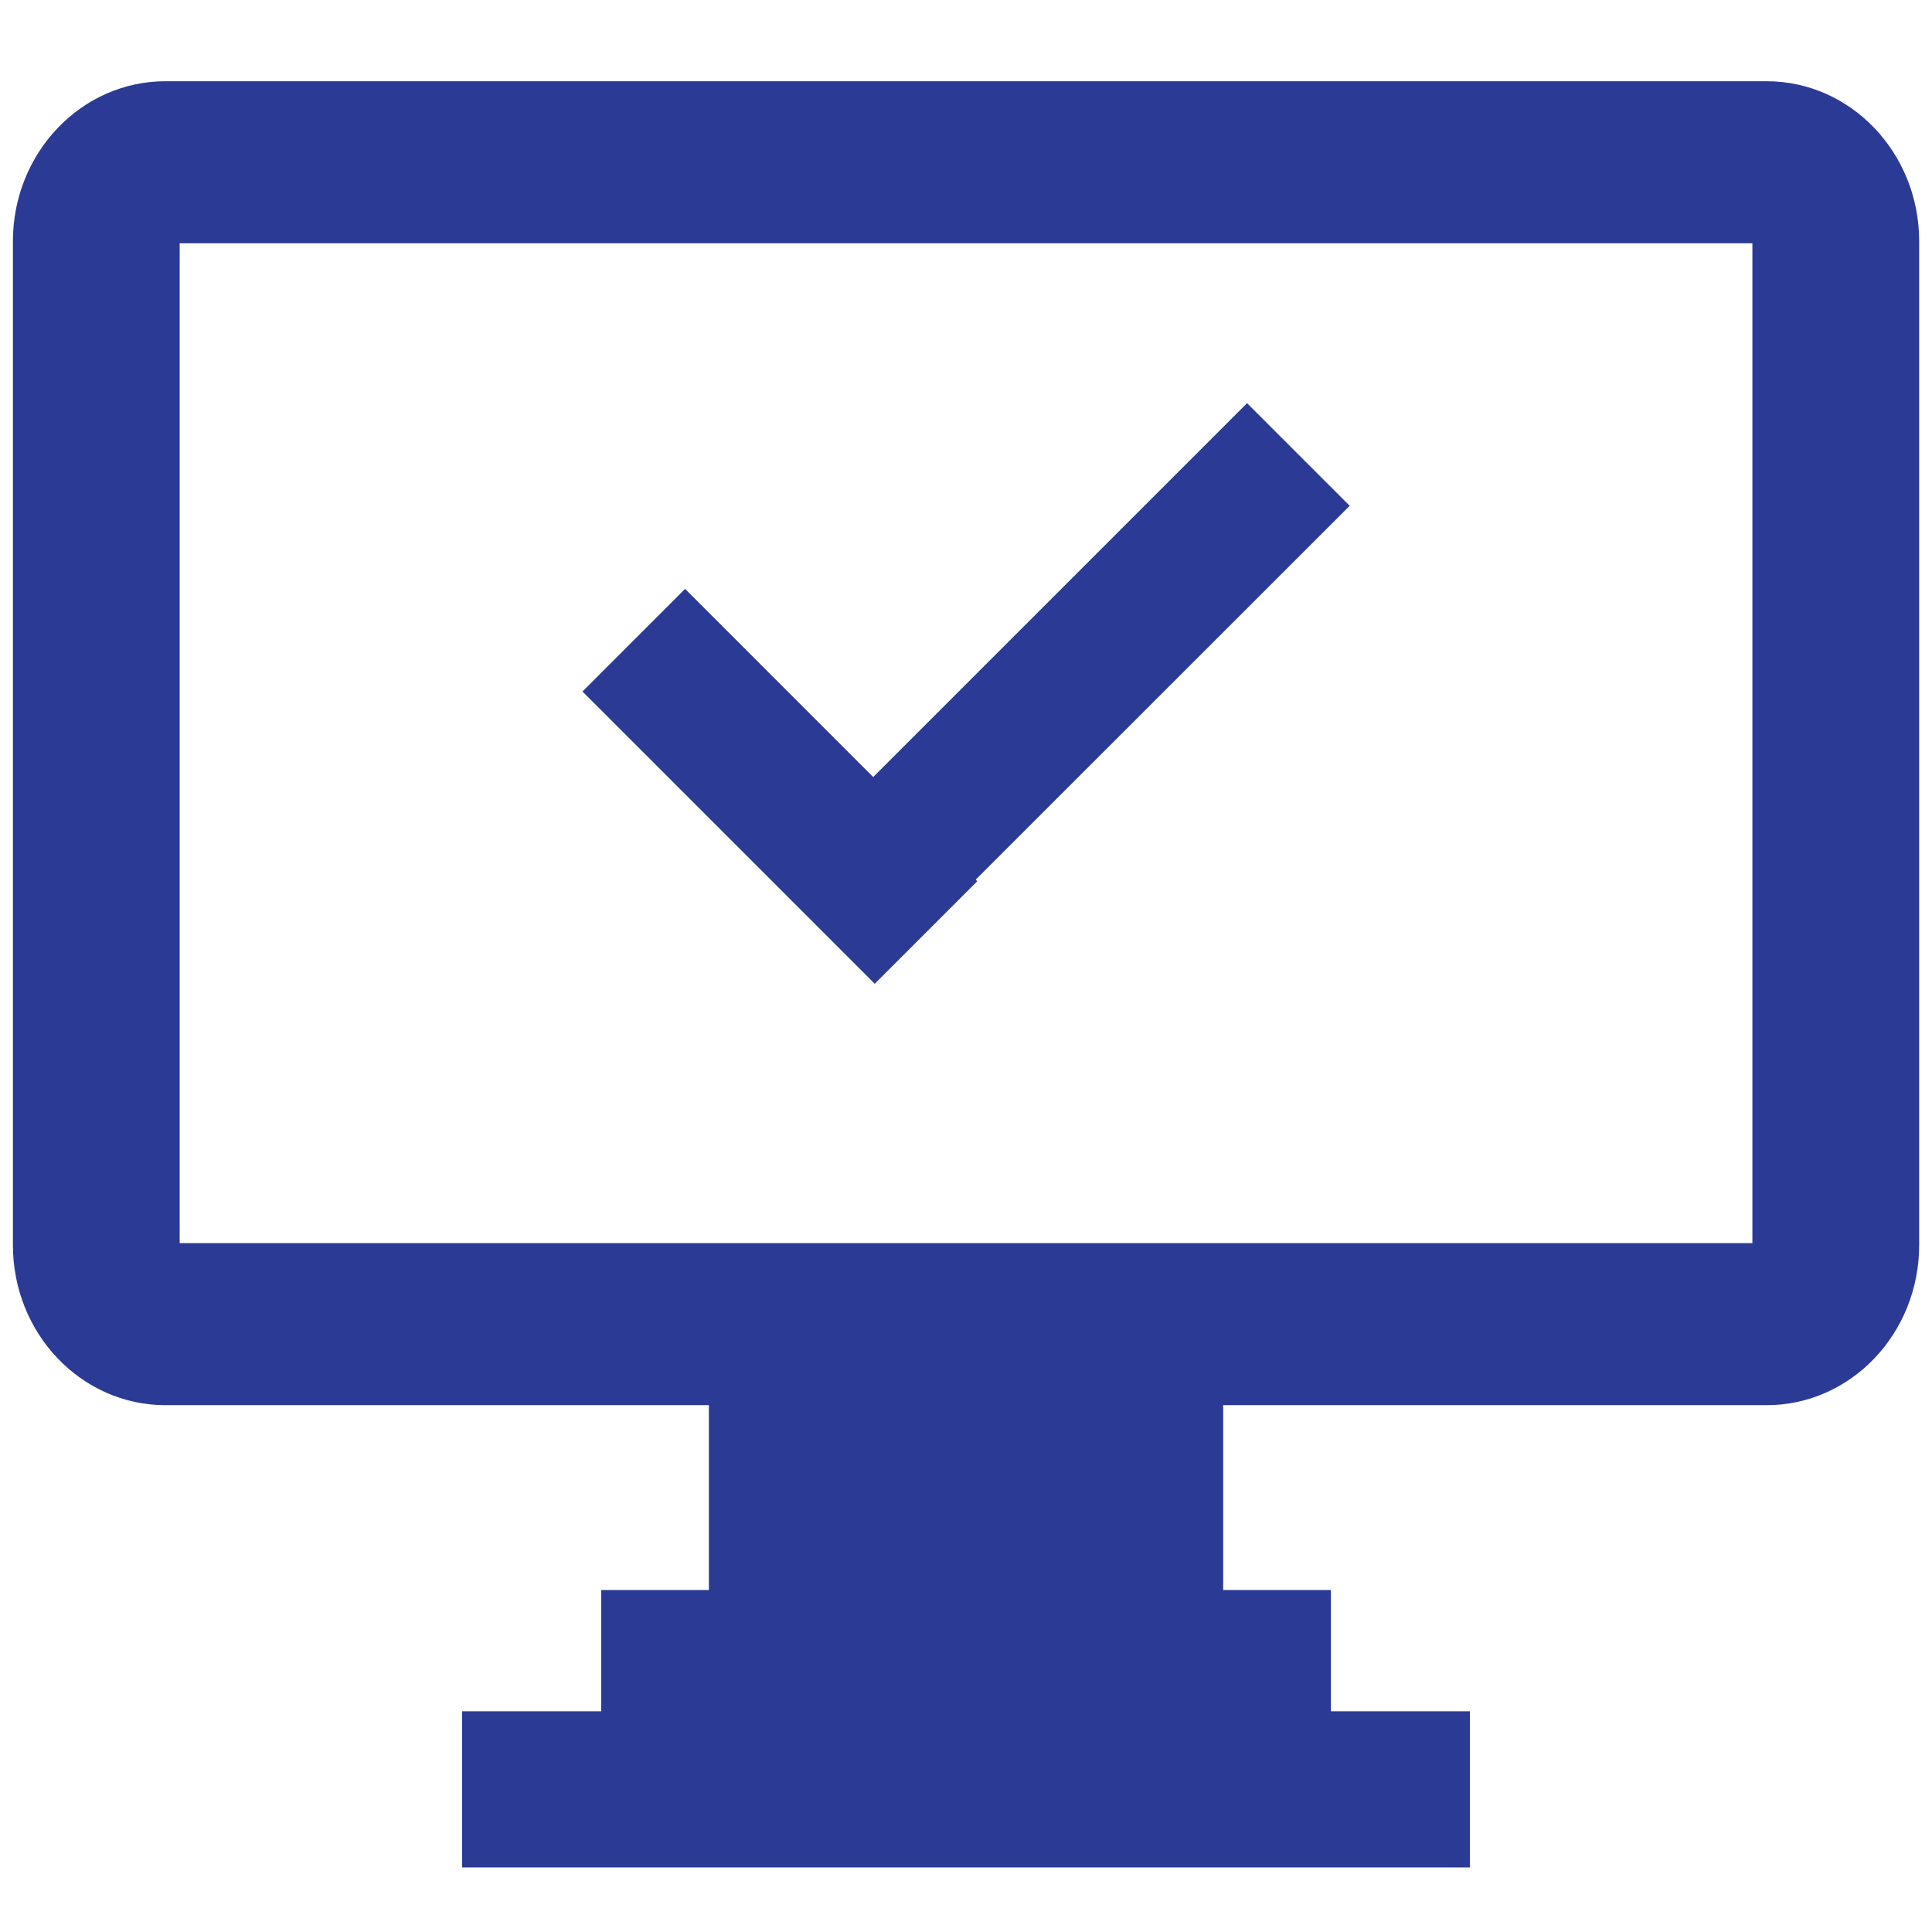
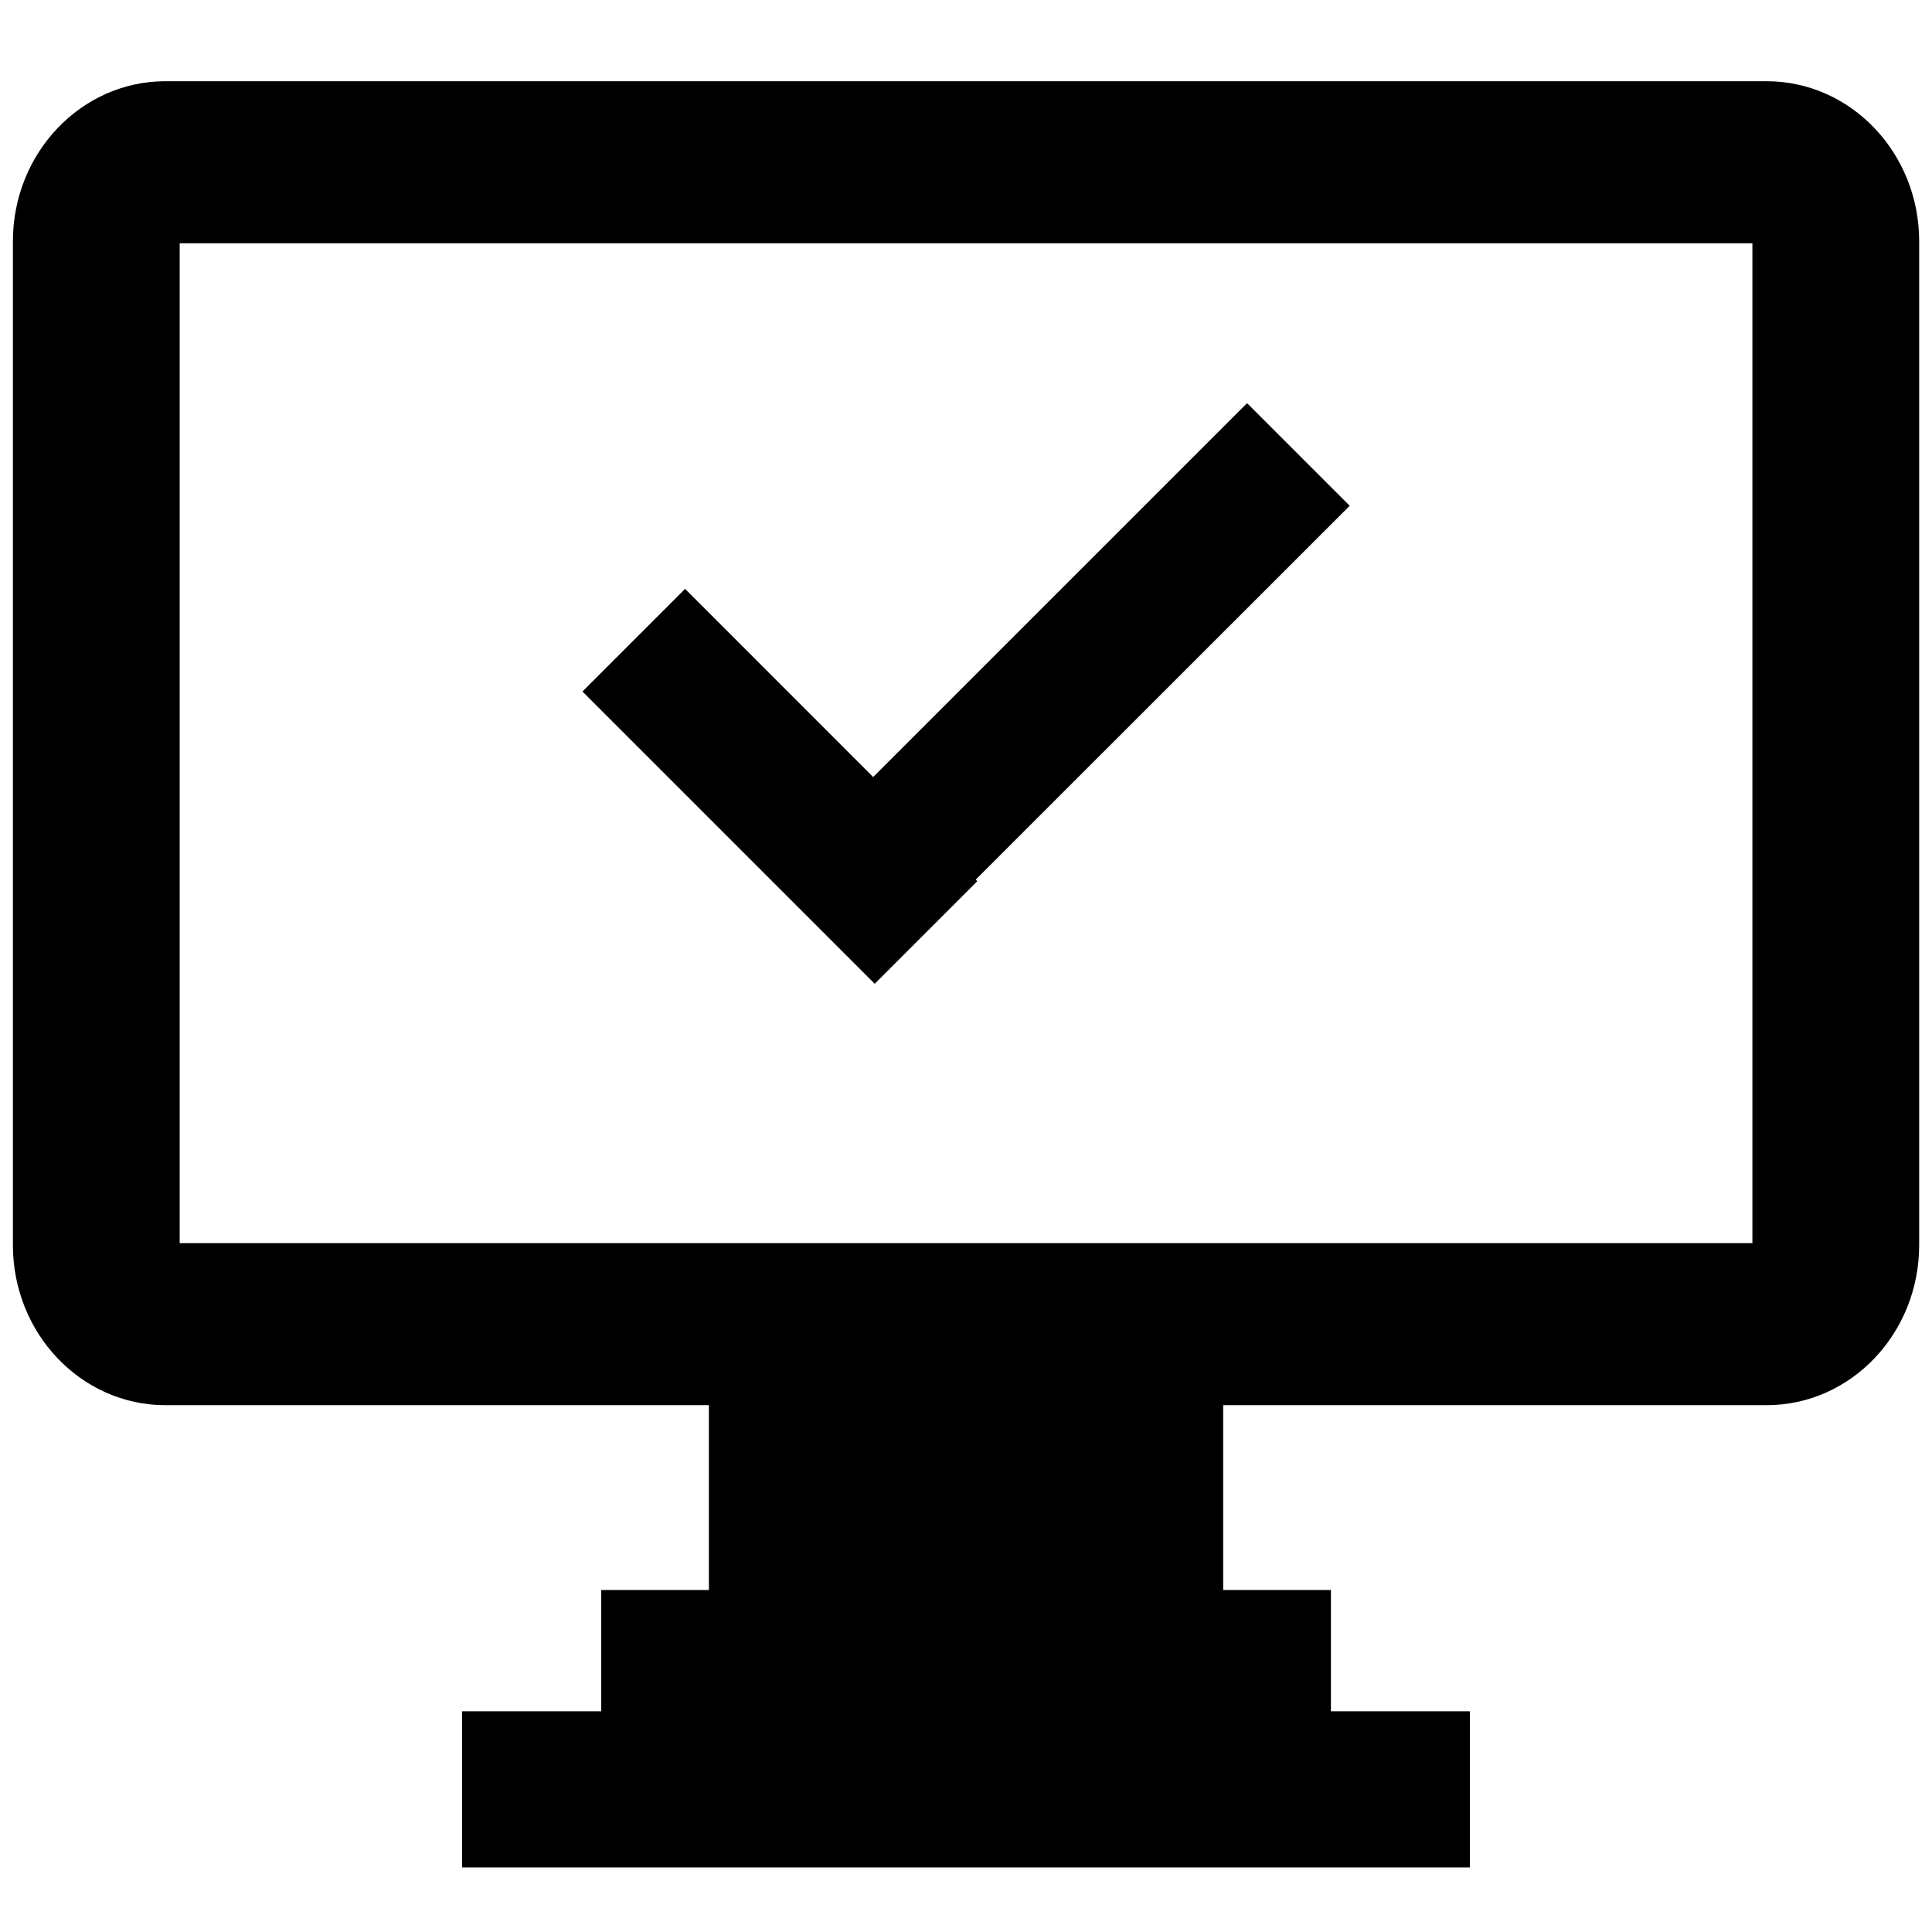
<svg xmlns="http://www.w3.org/2000/svg" t="1571276749430" class="icon" viewBox="0 0 1024 1024" version="1.1" p-id="1216" width="200" height="200">
-   <path d="M936.346 43.049H87.695c-44.646 0-80.855 38.011-80.855 84.828v532.029c0 46.899 36.209 84.869 80.855 84.869h288.031v97.976H318.669v64.266h-73.728v82.78h534.118v-82.78h-73.646v-64.266h-57.098v-97.976h288.031c44.646 0 80.855-38.011 80.855-84.869V127.877c0-46.817-36.209-84.828-80.855-84.828z m-7.537 615.834H95.232V128.942h833.577v529.94z" fill="#2B3B95" p-id="1217" />
-   <path d="M715.366 268.083l-54.395-54.395-198.164 198.164L363.11 312.115 308.716 366.51l154.911 154.911 54.354-54.354-0.819-0.86z" fill="#2B3B95" p-id="1218" />
+   <path d="M936.346 43.049H87.695c-44.646 0-80.855 38.011-80.855 84.828v532.029c0 46.899 36.209 84.869 80.855 84.869h288.031v97.976H318.669v64.266h-73.728v82.78h534.118v-82.78h-73.646v-64.266h-57.098v-97.976h288.031c44.646 0 80.855-38.011 80.855-84.869V127.877c0-46.817-36.209-84.828-80.855-84.828z m-7.537 615.834H95.232V128.942h833.577v529.94z" p-id="1217" />
+   <path d="M715.366 268.083l-54.395-54.395-198.164 198.164L363.11 312.115 308.716 366.51l154.911 154.911 54.354-54.354-0.819-0.86z" p-id="1218" />
</svg>
